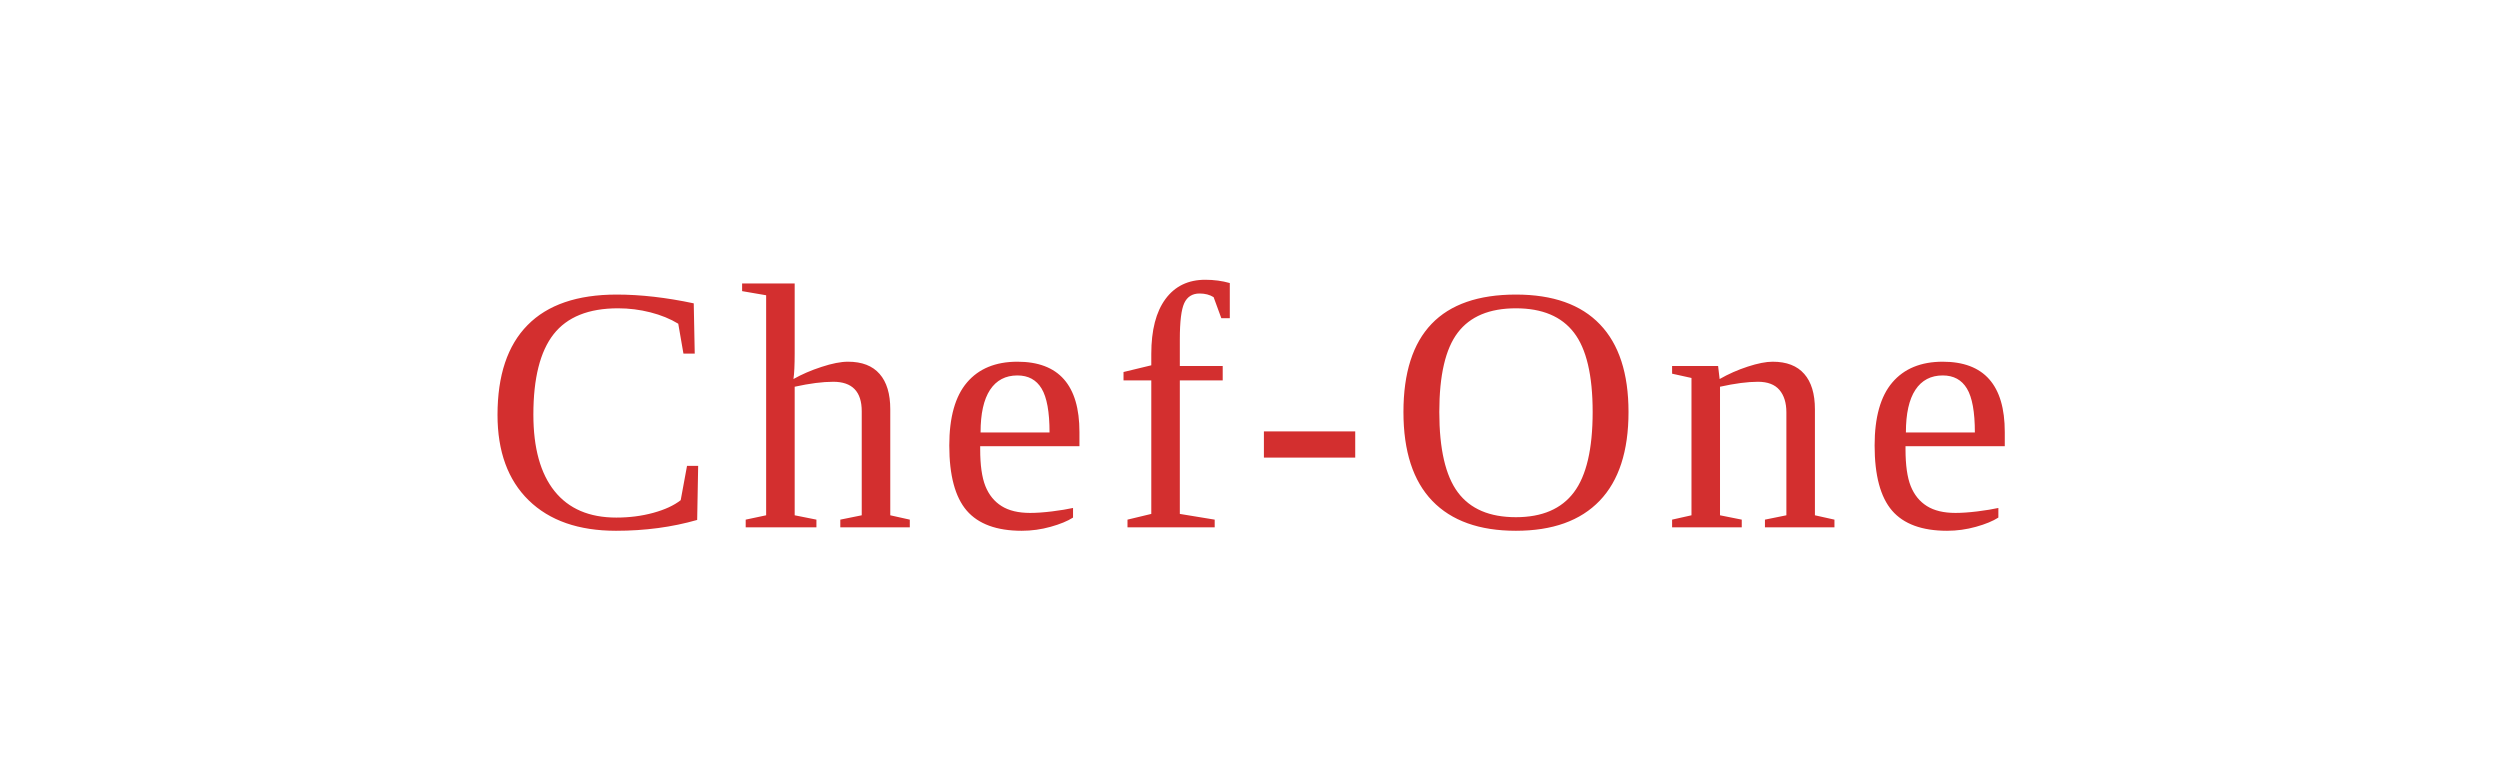
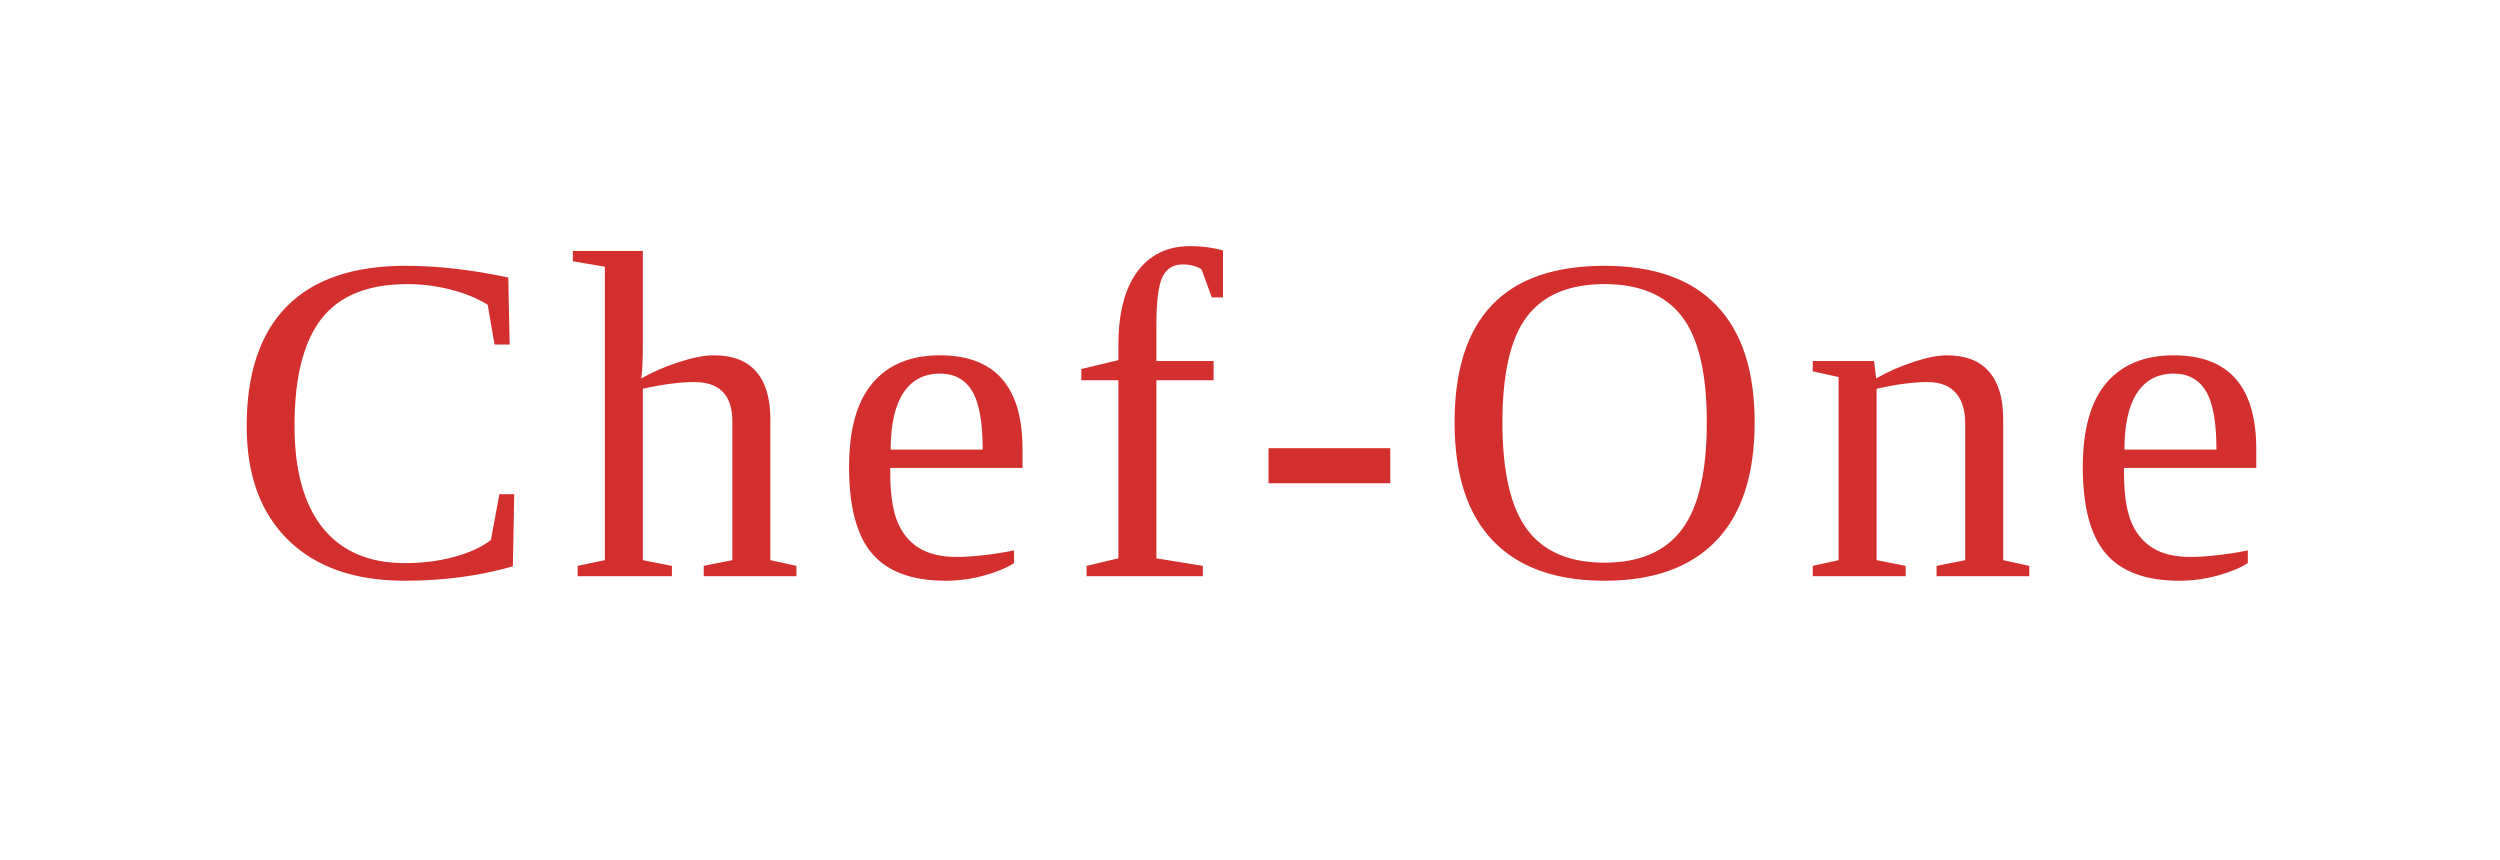
- <svg xmlns="http://www.w3.org/2000/svg" viewBox="0 0 512 160" role="img" aria-label="Chef-One">
-   <text x="256" y="108" text-anchor="middle" font-family="Georgia, 'Times New Roman', Times, serif" font-size="72" font-weight="400" font-style="normal" fill="#D32F2F" letter-spacing="0.06em">
+ <svg xmlns="http://www.w3.org/2000/svg" viewBox="0 0 512 176" role="img" aria-label="Chef-One">
+   <text x="256" y="118" text-anchor="middle" font-family="Georgia, 'Times New Roman', Times, serif" font-size="96" font-weight="400" font-style="normal" fill="#D32F2F" letter-spacing="0.06em">
    Chef-One
  </text>
</svg>
